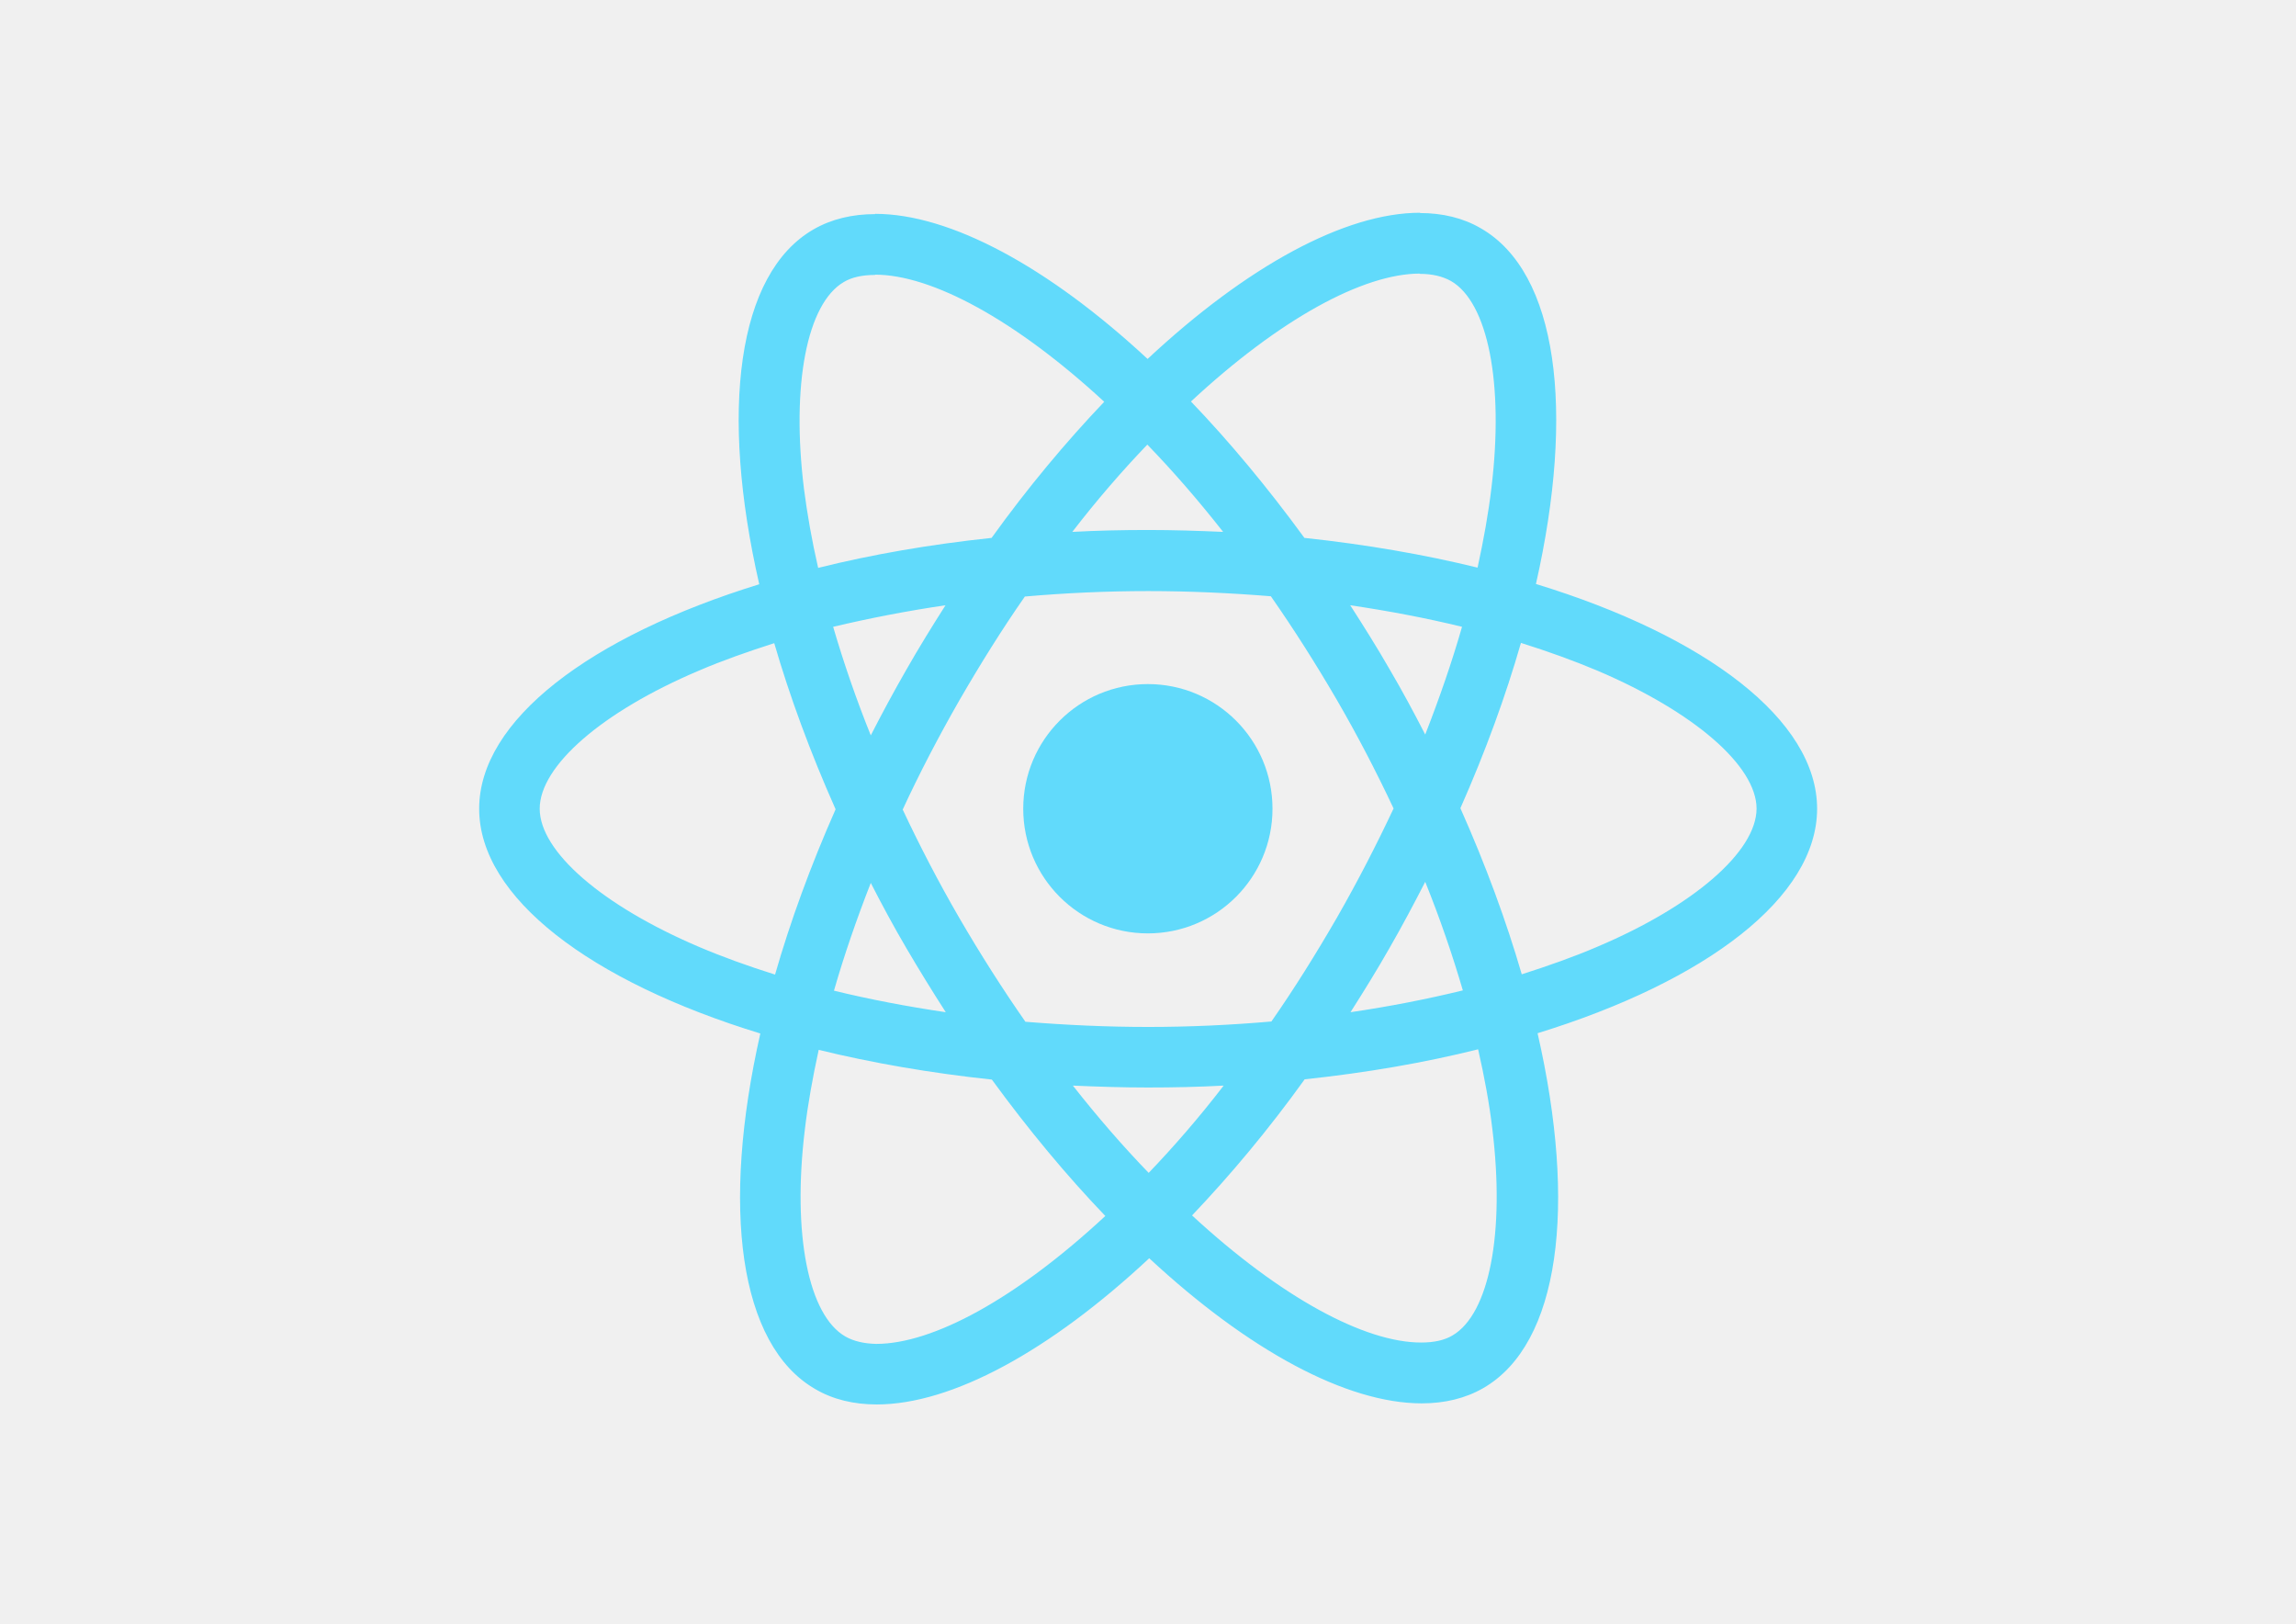
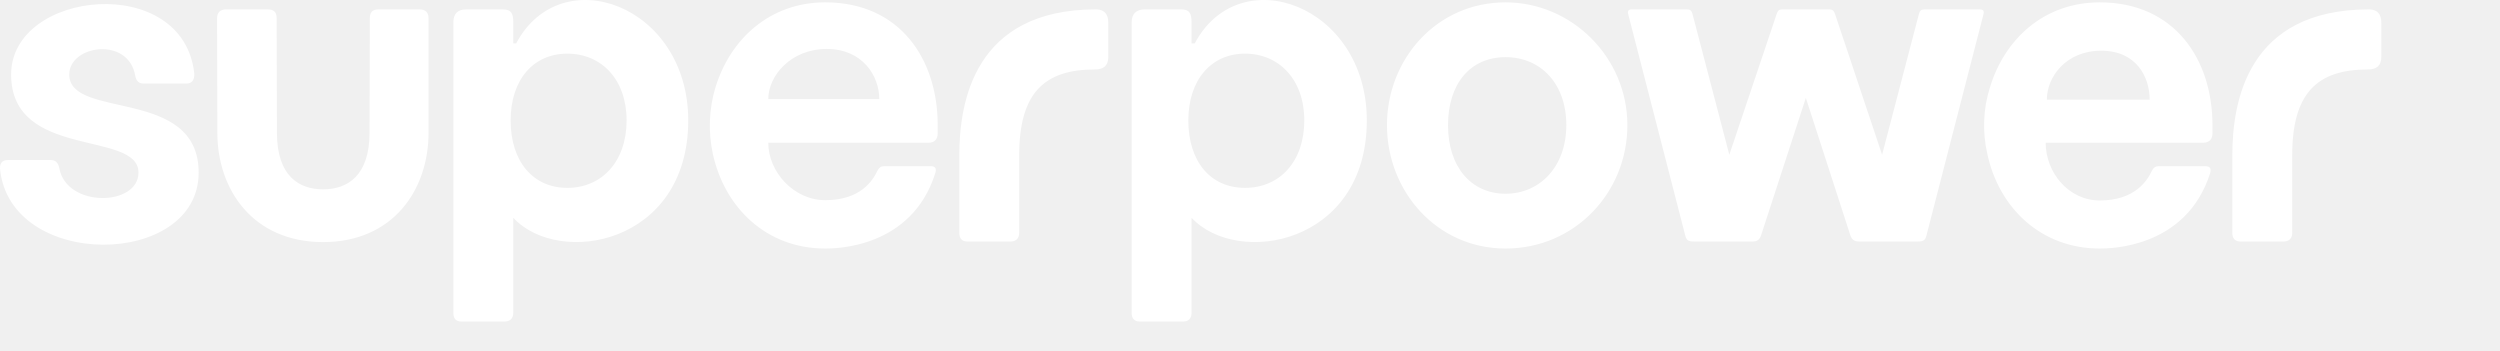
- <svg xmlns="http://www.w3.org/2000/svg" viewBox="0 0 841.9 595.3">
-   <g fill="#61DAFB">
-     <path d="M666.3 296.5c0-32.5-40.7-63.3-103.1-82.4 14.4-63.6 8-114.2-20.2-130.4-6.5-3.8-14.1-5.6-22.4-5.6v22.3c4.6 0 8.3.9 11.4 2.6 13.6 7.8 19.5 37.5 14.9 75.7-1.1 9.4-2.9 19.3-5.1 29.4-19.6-4.8-41-8.5-63.5-10.9-13.5-18.5-27.5-35.3-41.6-50 32.6-30.3 63.2-46.9 84-46.9V78c-27.5 0-63.5 19.6-99.9 53.6-36.4-33.8-72.4-53.2-99.9-53.2v22.3c20.7 0 51.4 16.5 84 46.6-14 14.7-28 31.4-41.3 49.9-22.6 2.4-44 6.1-63.6 11-2.3-10-4-19.7-5.2-29-4.7-38.2 1.1-67.9 14.6-75.8 3-1.8 6.9-2.6 11.5-2.6V78.5c-8.4 0-16 1.8-22.6 5.6-28.1 16.2-34.4 66.7-19.9 130.1-62.2 19.2-102.7 49.9-102.7 82.3 0 32.5 40.7 63.3 103.1 82.4-14.4 63.6-8 114.2 20.2 130.4 6.5 3.8 14.1 5.6 22.5 5.6 27.5 0 63.5-19.6 99.9-53.6 36.4 33.8 72.4 53.2 99.9 53.2 8.4 0 16-1.8 22.6-5.6 28.1-16.2 34.4-66.7 19.9-130.1 62-19.1 102.5-49.9 102.5-82.3zm-130.2-66.7c-3.7 12.9-8.3 26.2-13.5 39.5-4.1-8-8.4-16-13.1-24-4.6-8-9.5-15.8-14.4-23.4 14.2 2.1 27.9 4.7 41 7.9zm-45.8 106.5c-7.8 13.5-15.8 26.3-24.1 38.2-14.9 1.3-30 2-45.2 2-15.1 0-30.2-.7-45-1.9-8.3-11.9-16.4-24.6-24.2-38-7.6-13.1-14.5-26.4-20.8-39.8 6.2-13.4 13.2-26.8 20.7-39.9 7.8-13.5 15.8-26.3 24.1-38.2 14.9-1.3 30-2 45.2-2 15.1 0 30.2.7 45 1.9 8.3 11.9 16.4 24.6 24.2 38 7.6 13.1 14.5 26.4 20.8 39.8-6.3 13.4-13.2 26.8-20.7 39.9zm32.3-13c5.4 13.4 10 26.8 13.8 39.8-13.1 3.2-26.9 5.9-41.2 8 4.9-7.7 9.8-15.6 14.4-23.7 4.6-8 8.9-16.1 13-24.1zM421.2 430c-9.3-9.6-18.6-20.3-27.8-32 9 .4 18.2.7 27.5.7 9.4 0 18.7-.2 27.8-.7-9 11.7-18.3 22.4-27.5 32zm-74.4-58.9c-14.2-2.1-27.9-4.7-41-7.9 3.7-12.9 8.3-26.2 13.5-39.5 4.1 8 8.4 16 13.1 24 4.7 8 9.5 15.8 14.4 23.4zM420.7 163c9.3 9.6 18.6 20.3 27.8 32-9-.4-18.2-.7-27.5-.7-9.4 0-18.7.2-27.8.7 9-11.7 18.3-22.4 27.5-32zm-74 58.9c-4.9 7.7-9.8 15.6-14.4 23.7-4.6 8-8.9 16-13 24-5.4-13.4-10-26.8-13.8-39.8 13.1-3.1 26.9-5.8 41.2-7.9zm-90.5 125.2c-35.4-15.1-58.3-34.9-58.3-50.6 0-15.7 22.9-35.6 58.3-50.6 8.6-3.7 18-7 27.7-10.1 5.7 19.6 13.2 40 22.5 60.9-9.2 20.8-16.6 41.1-22.2 60.6-9.9-3.1-19.3-6.5-28-10.2zM310 490c-13.6-7.8-19.5-37.5-14.9-75.7 1.1-9.4 2.9-19.3 5.1-29.4 19.6 4.8 41 8.5 63.5 10.9 13.5 18.5 27.5 35.3 41.6 50-32.6 30.3-63.2 46.9-84 46.9-4.5-.1-8.3-1-11.3-2.7zm237.2-76.2c4.7 38.2-1.1 67.9-14.6 75.8-3 1.8-6.9 2.6-11.5 2.6-20.7 0-51.4-16.5-84-46.6 14-14.7 28-31.4 41.3-49.9 22.6-2.4 44-6.1 63.6-11 2.3 10.1 4.1 19.8 5.2 29.1zm38.5-66.7c-8.6 3.7-18 7-27.7 10.1-5.7-19.6-13.2-40-22.5-60.9 9.2-20.8 16.6-41.1 22.2-60.6 9.9 3.1 19.3 6.5 28.1 10.2 35.4 15.1 58.3 34.9 58.3 50.6-.1 15.7-23 35.6-58.4 50.6zM320.8 78.4z" />
-     <circle cx="420.9" cy="296.5" r="45.7" />
-     <path d="M520.5 78.1z" />
-   </g>
+ <svg xmlns="http://www.w3.org/2000/svg" viewBox="0 0 1664 233" fill="white">
+   <path d="M7.402 49.554C7.402 -6.822 122.115 -18.526 129.309 48.969C129.503 53.456 127.559 55.601 124.254 55.601H95.672C92.367 55.601 90.812 54.041 90.034 50.53C85.562 24 46.093 30.047 46.093 49.554C46.093 79.986 132.225 57.552 132.225 114.903C132.225 178.497 6.624 180.057 0.013 112.367C-0.181 108.271 1.763 106.515 5.263 106.515H33.844C36.955 106.515 38.705 108.271 39.483 111.977C44.343 138.507 92.173 137.337 92.173 114.903C92.173 86.423 7.402 106.515 7.402 49.554ZM246.161 12.1C246.161 8.394 247.716 6.248 251.994 6.248H279.214C283.297 6.248 285.241 8.394 285.241 12.1V88.374C285.241 126.218 261.715 161.135 215.052 161.135C168.389 161.135 144.669 126.218 144.669 88.374L144.474 12.1C144.474 8.394 146.613 6.248 150.502 6.248H178.11C182.582 6.248 184.138 8.394 184.138 12.1L184.332 88.374C184.332 117.049 198.914 126.022 215.052 126.022C231.19 126.022 245.966 117.049 245.966 88.374L246.161 12.1ZM585.245 65.94H511.362C511.362 50.53 526.333 32.583 550.248 32.583C574.163 32.583 585.245 50.53 585.245 65.94ZM624.131 88.764V83.302C624.131 39.41 599.05 1.566 549.276 1.566C512.334 1.566 485.892 26.145 476.17 58.333C471.893 72.378 471.31 87.593 474.421 102.224C482.198 138.117 510.001 165.427 549.276 165.427C555.498 165.427 606.827 165.427 622.576 115.098C623.548 111.782 622.187 110.612 619.465 110.612H588.356C586.412 110.612 585.051 111.587 584.079 113.538C580.968 120.17 572.802 133.24 549.276 133.24C528.472 133.24 511.362 114.513 511.362 95.006H618.104C621.992 95.006 624.131 92.665 624.131 88.764ZM1430.82 66.33H1362.38C1362.38 51.31 1375.02 33.753 1398.54 33.753C1422.07 33.753 1430.82 51.31 1430.82 66.33ZM1472.62 88.764V83.302C1472.62 39.41 1447.34 1.566 1397.57 1.566C1360.63 1.566 1334.19 25.951 1324.46 58.333C1319.99 72.378 1319.41 87.593 1322.71 102.224C1330.3 138.117 1358.3 165.427 1397.57 165.427C1403.79 165.427 1455.12 165.427 1471.06 115.294C1472.04 111.782 1470.68 110.612 1467.76 110.612H1436.84C1434.71 110.612 1433.35 111.587 1432.37 113.538C1429.26 120.17 1421.1 133.435 1397.57 133.435C1376.77 133.435 1361.6 114.708 1361.6 95.006H1466.4C1470.48 95.006 1472.62 92.665 1472.62 88.764ZM1576.83 6.248C1582.28 6.248 1585 9.369 1585 15.026V37.85C1585 43.702 1581.89 46.238 1576.06 46.238C1542.03 46.238 1525.7 62.234 1525.7 103.394V155.088C1525.7 158.795 1523.37 160.745 1520.06 160.745H1491.09C1487.79 160.745 1485.84 158.795 1485.84 155.088V103.394C1485.84 67.891 1495.76 6.248 1576.83 6.248ZM1217.53 6.248H1186.23C1184.09 6.248 1183.31 7.028 1182.53 9.369L1151.03 103.004L1126.54 9.369C1125.95 7.028 1124.98 6.248 1122.84 6.248H1086.09C1082.98 6.248 1083.37 8.199 1083.96 10.345L1121.68 156.649C1122.45 159.965 1123.81 160.745 1127.51 160.745H1166.59C1169.5 160.745 1171.25 159.575 1172.23 156.454L1201.97 65.16L1231.53 156.454C1232.5 159.575 1234.44 160.745 1237.17 160.745H1276.44C1280.13 160.745 1281.5 159.965 1282.27 156.649L1319.99 10.345C1320.58 8.199 1320.97 6.248 1317.66 6.248H1281.11C1278.77 6.248 1277.8 7.028 1277.22 9.369L1252.72 103.004L1221.42 9.369C1220.64 7.028 1219.67 6.248 1217.53 6.248ZM963.799 83.302C963.799 55.797 978.575 38.045 1002.1 38.045C1025.63 38.045 1042.54 55.797 1042.54 83.302C1042.54 110.807 1025.04 128.949 1002.1 128.949C979.159 128.949 963.799 111.002 963.799 83.302ZM1002.1 1.566C956.216 1.566 923.163 39.41 923.163 83.302C923.163 127.193 956.216 165.427 1002.1 165.427C1047.99 165.427 1083.18 128.363 1083.18 83.302C1083.18 38.24 1046.24 1.566 1002.1 1.566ZM729.512 6.248C734.956 6.248 737.678 9.369 737.678 15.026V37.85C737.678 43.702 734.567 46.238 728.734 46.238C694.709 46.238 678.377 62.234 678.377 103.394V155.088C678.377 158.795 676.044 160.745 672.738 160.745H643.768C640.463 160.745 638.519 158.795 638.519 155.088V103.394C638.519 67.891 648.435 6.248 729.512 6.248ZM790.951 80.18C790.951 107.296 805.533 125.047 828.67 125.047C851.808 125.047 868.14 107.491 868.14 80.18C868.14 52.87 851.224 35.704 828.67 35.704C806.117 35.704 790.951 53.261 790.951 80.18ZM793.09 144.944V208.343C793.09 212.049 790.951 214 787.646 214H758.482C755.176 214 753.232 212.049 753.232 208.343V14.831C753.232 9.174 756.343 6.248 761.981 6.248H786.091C791.923 6.248 793.09 9.174 793.09 14.831V28.877H795.229C824.976 -27.304 909.747 3.127 909.747 80.18C909.747 162.891 823.615 177.717 793.09 144.944ZM339.876 80.18C339.876 107.296 354.652 125.047 377.595 125.047C400.537 125.047 417.064 107.491 417.064 80.18C417.064 52.87 400.343 35.704 377.595 35.704C354.847 35.704 339.876 53.261 339.876 80.18ZM341.625 144.944V208.343C341.625 212.049 339.292 214 335.987 214H307.017C303.517 214 301.767 212.049 301.767 208.343V14.831C301.767 9.174 304.684 6.248 310.322 6.248H334.626C340.459 6.248 341.625 9.174 341.625 14.831V28.877H343.57C373.317 -27.304 458.089 3.127 458.089 80.18C458.089 162.891 371.956 177.717 341.625 144.944Z" />
</svg>
